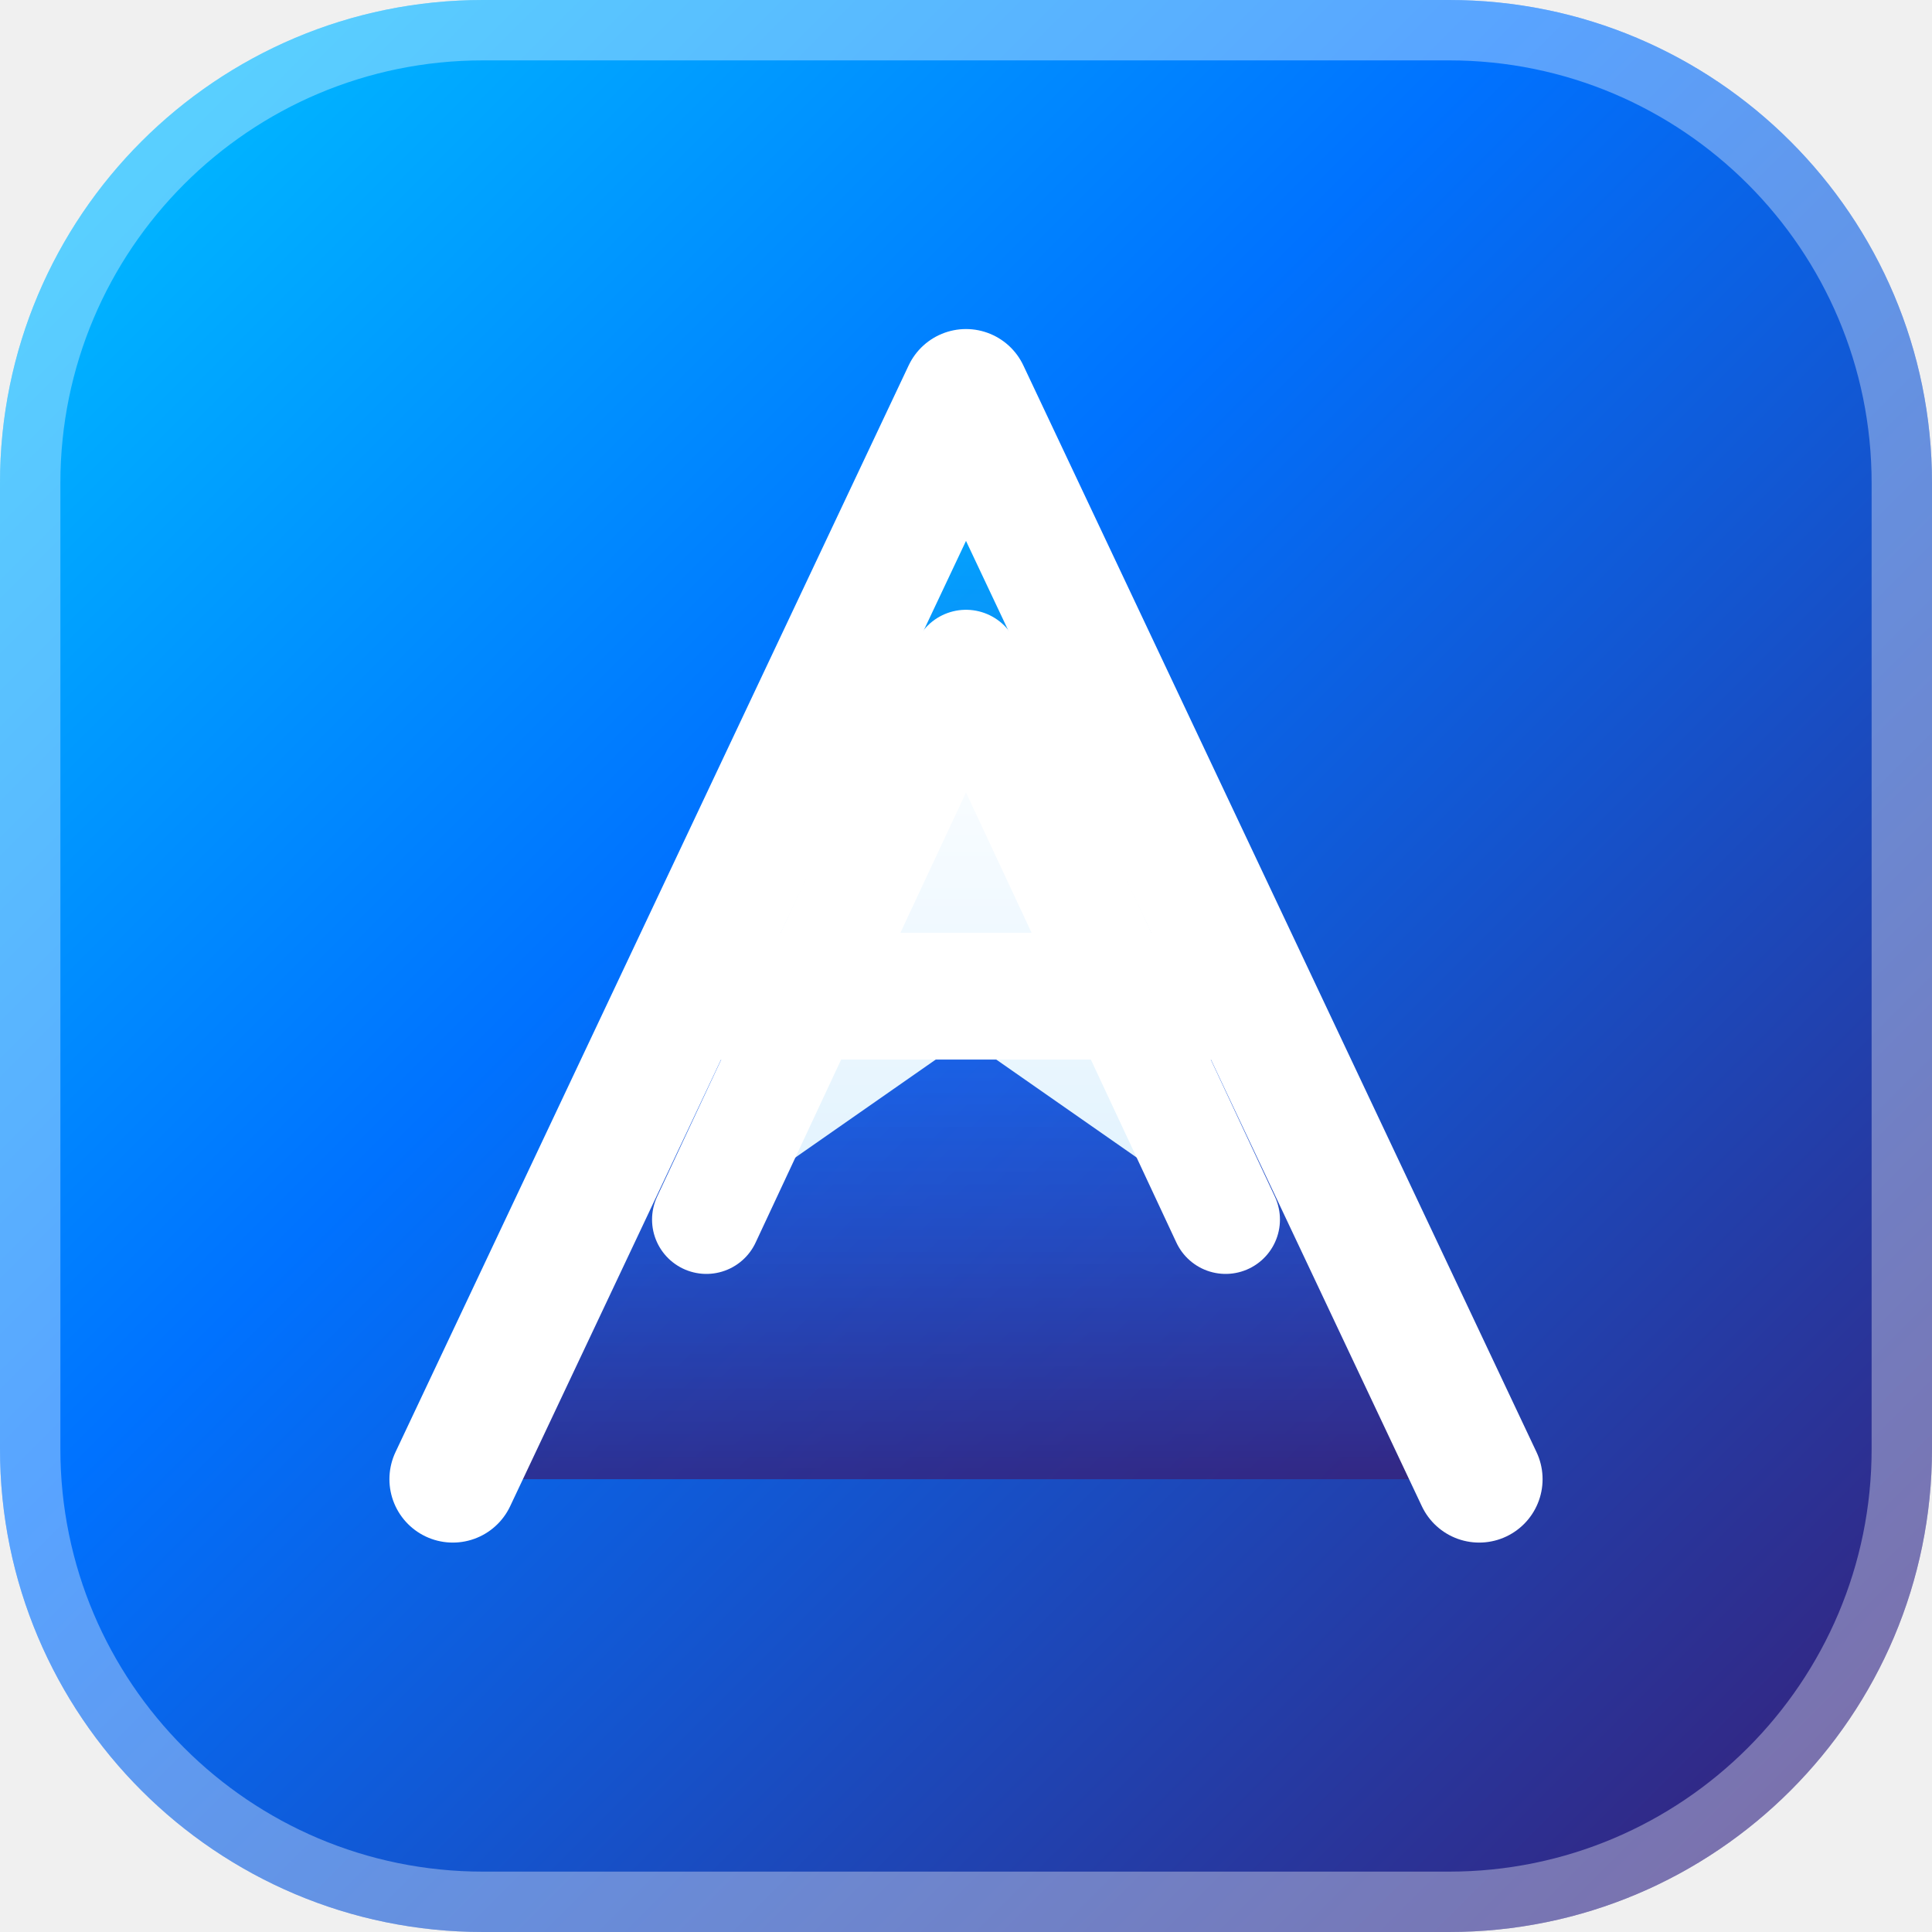
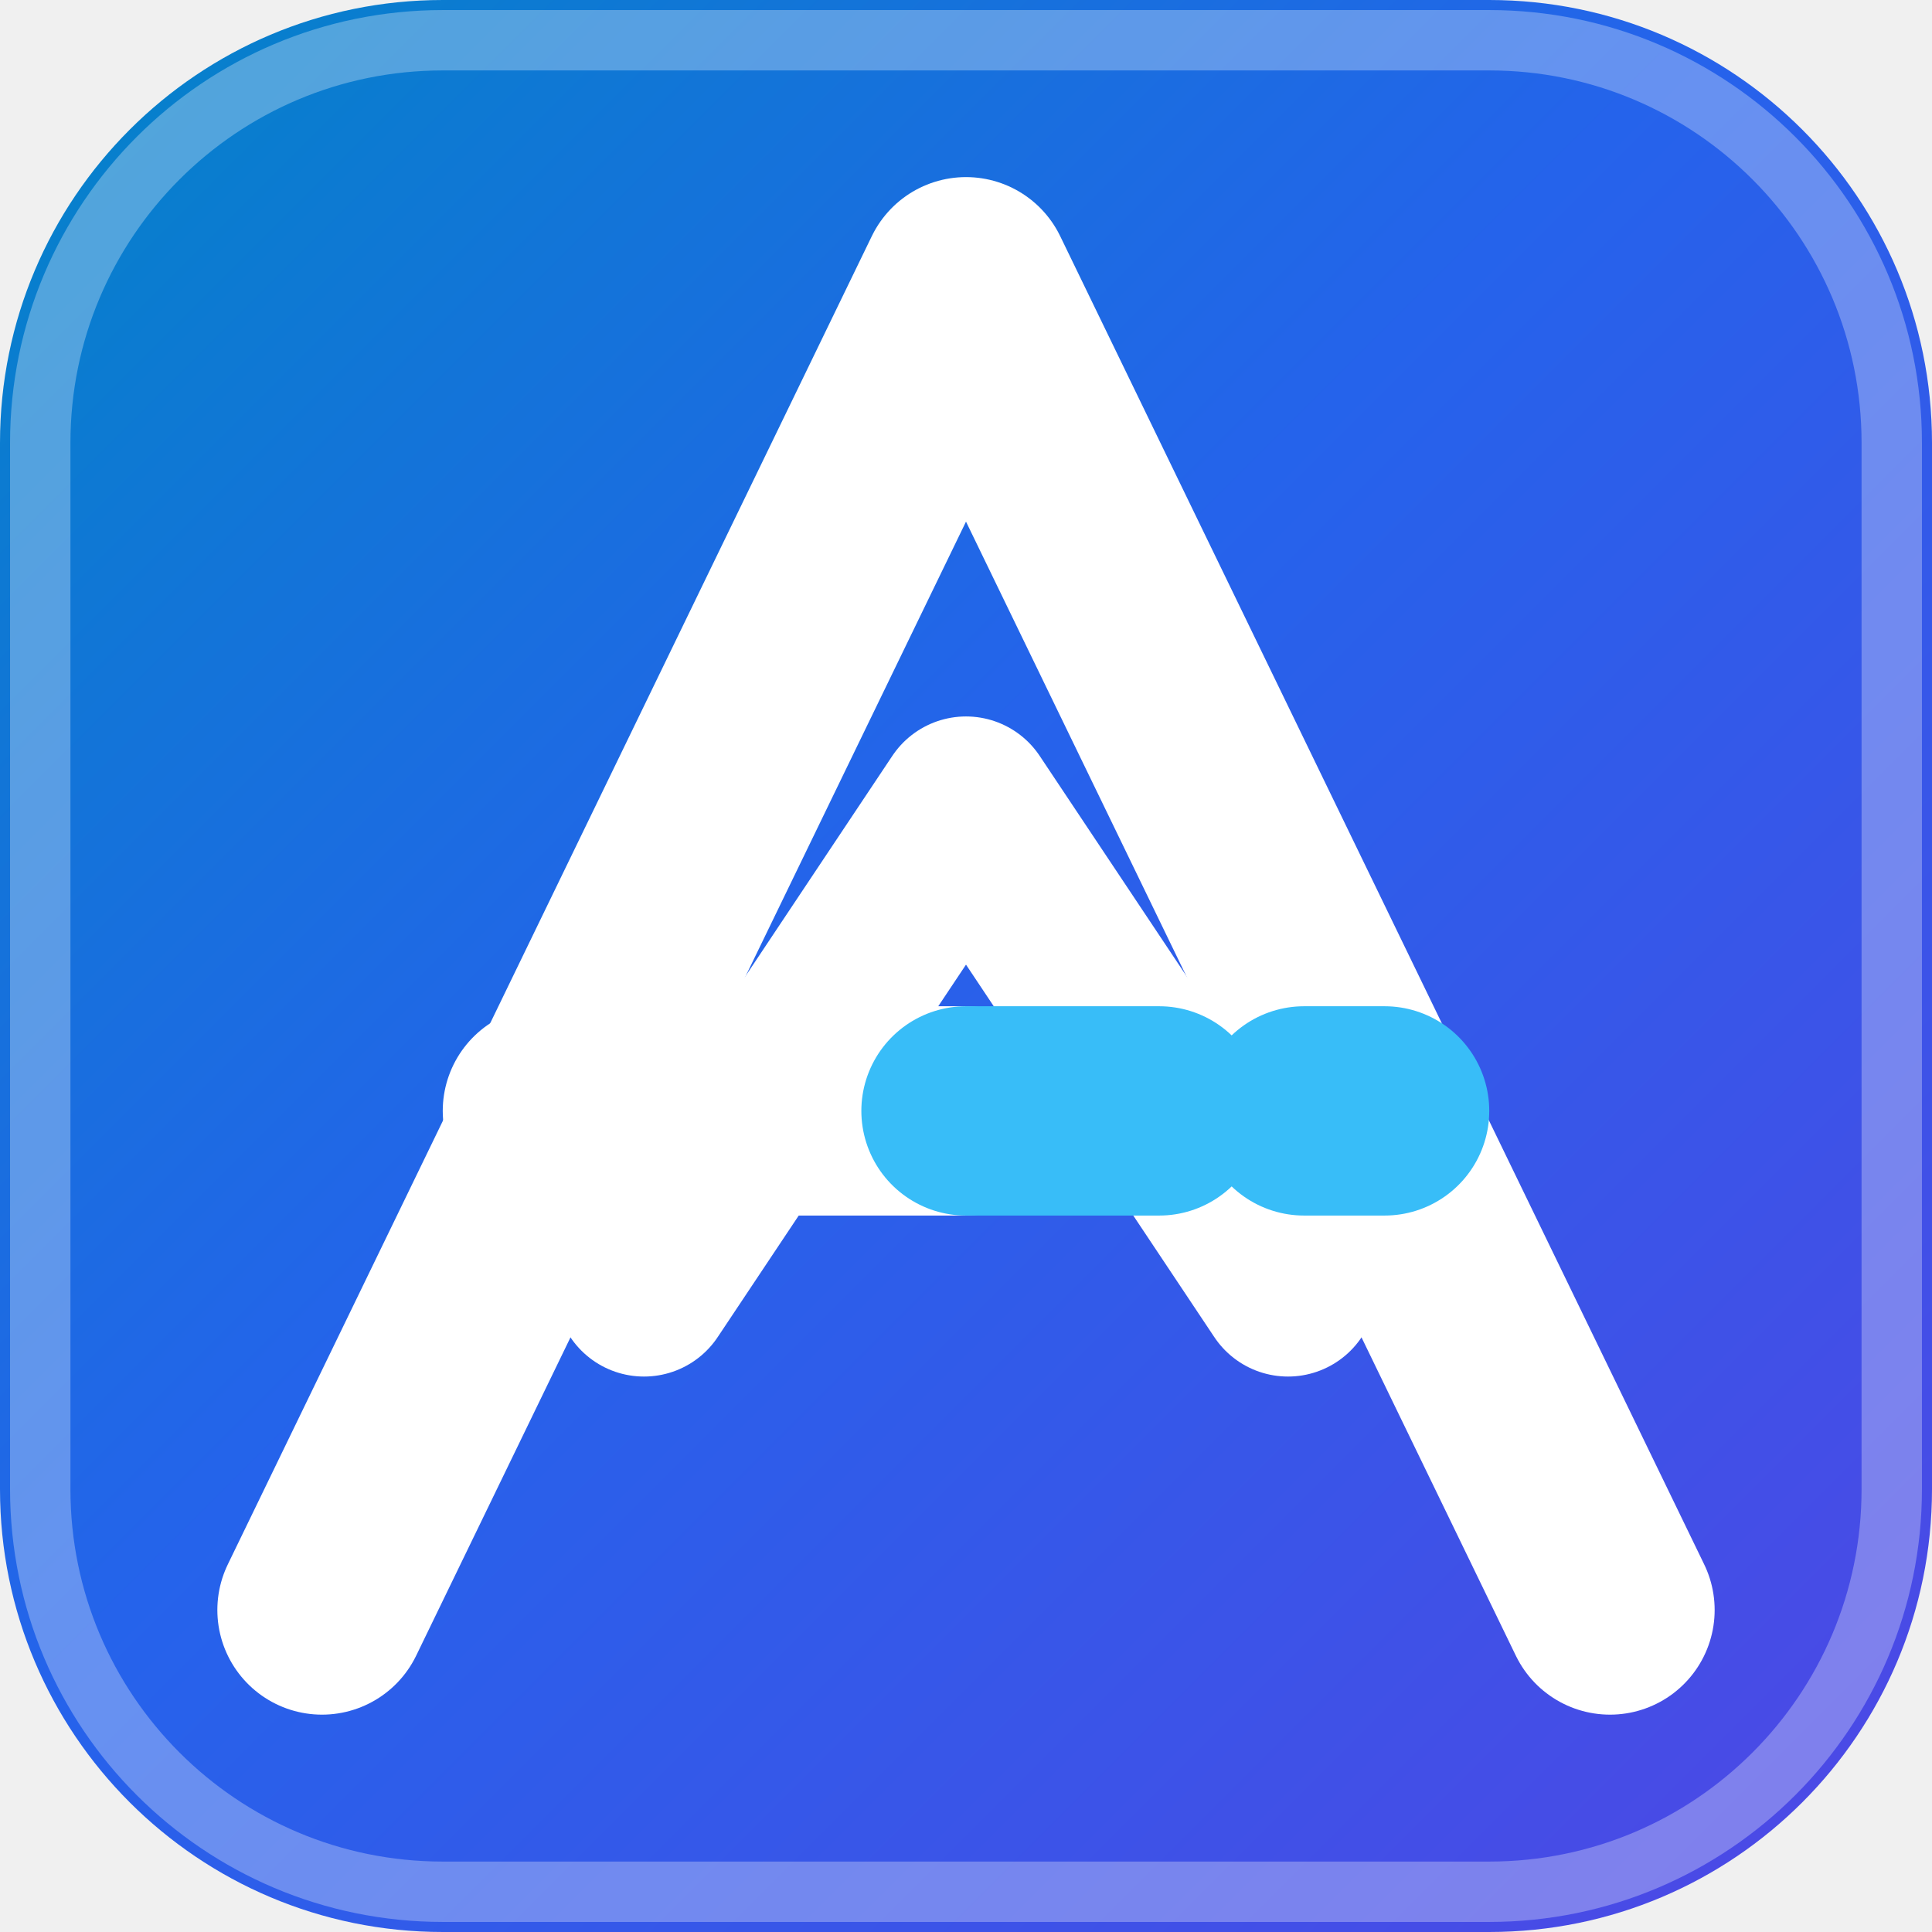
- <svg xmlns="http://www.w3.org/2000/svg" viewBox="0 0 32 32" width="32" height="32" fill="none">
+ <svg xmlns="http://www.w3.org/2000/svg" viewBox="0 0 24 24" width="32" height="32" fill="none">
  <defs>
-     <linearGradient id="favBg" x1="0" y1="0" x2="32" y2="32" gradientUnits="userSpaceOnUse">
-       <stop offset="0%" stop-color="#00c6ff" />
-       <stop offset="40%" stop-color="#0072ff" />
-       <stop offset="100%" stop-color="#3a1c71" />
-     </linearGradient>
-     <linearGradient id="favChamber" x1="16" y1="6.5" x2="16" y2="24.5" gradientUnits="userSpaceOnUse">
-       <stop offset="0%" stop-color="rgba(0, 242, 254, 0.45)" />
-       <stop offset="60%" stop-color="rgba(37, 99, 235, 0.55)" />
-       <stop offset="100%" stop-color="rgba(58, 28, 113, 0.7)" />
-     </linearGradient>
-     <linearGradient id="favChevron" x1="16" y1="11" x2="16" y2="20.2" gradientUnits="userSpaceOnUse">
-       <stop offset="0%" stop-color="#ffffff" />
-       <stop offset="100%" stop-color="#e0f2fe" />
+     <linearGradient id="favBg" x1="0" y1="0" x2="24" y2="24" gradientUnits="userSpaceOnUse">
+       <stop offset="0%" stop-color="#0284c7" />
+       <stop offset="45%" stop-color="#2563eb" />
+       <stop offset="100%" stop-color="#4f46e5" />
    </linearGradient>
  </defs>
-   <rect width="32" height="32" rx="8" fill="url(#favBg)" />
-   <rect x="0.5" y="0.5" width="31" height="31" rx="7.5" stroke="rgba(255,255,255,0.35)" stroke-width="1" fill="none" />
-   <polygon points="16,6.5 24.5,24.5 7.5,24.5" fill="url(#favChamber)" />
-   <polygon points="16,11 20.3,20.2 16,17.2 11.7,20.2" fill="url(#favChevron)" />
+   <rect width="24" height="24" rx="5.5" fill="url(#favBg)" />
+   <rect x="0.5" y="0.5" width="23" height="23" rx="5" stroke="rgba(255,255,255,0.3)" stroke-width="0.75" fill="none" />
  <g stroke-linecap="round" stroke-linejoin="round" fill="none">
-     <path d="M7.5 24.5L16 6.5L24.5 24.5" stroke="#ffffff" stroke-width="2.1" />
-     <path d="M11.7 20.2L16 11L20.3 20.2" stroke="#ffffff" stroke-width="1.8" />
-     <path d="M11.3 16.5H20.7" stroke="#ffffff" stroke-width="2.1" />
+     <path d="M 4 20 L 12 3.5 L 20 20" stroke="#ffffff" stroke-width="2.6" />
+     <path d="M 8 16 L 12 10 L 16 16" stroke="#ffffff" stroke-width="2.2" />
+     <path d="M 6.8 13.8 H 12" stroke="#ffffff" stroke-width="2.6" />
+     <path d="M 12 13.8 H 17.2" stroke="#38bdf8" stroke-width="2.6" stroke-dasharray="2.4 1.8" />
  </g>
</svg>
